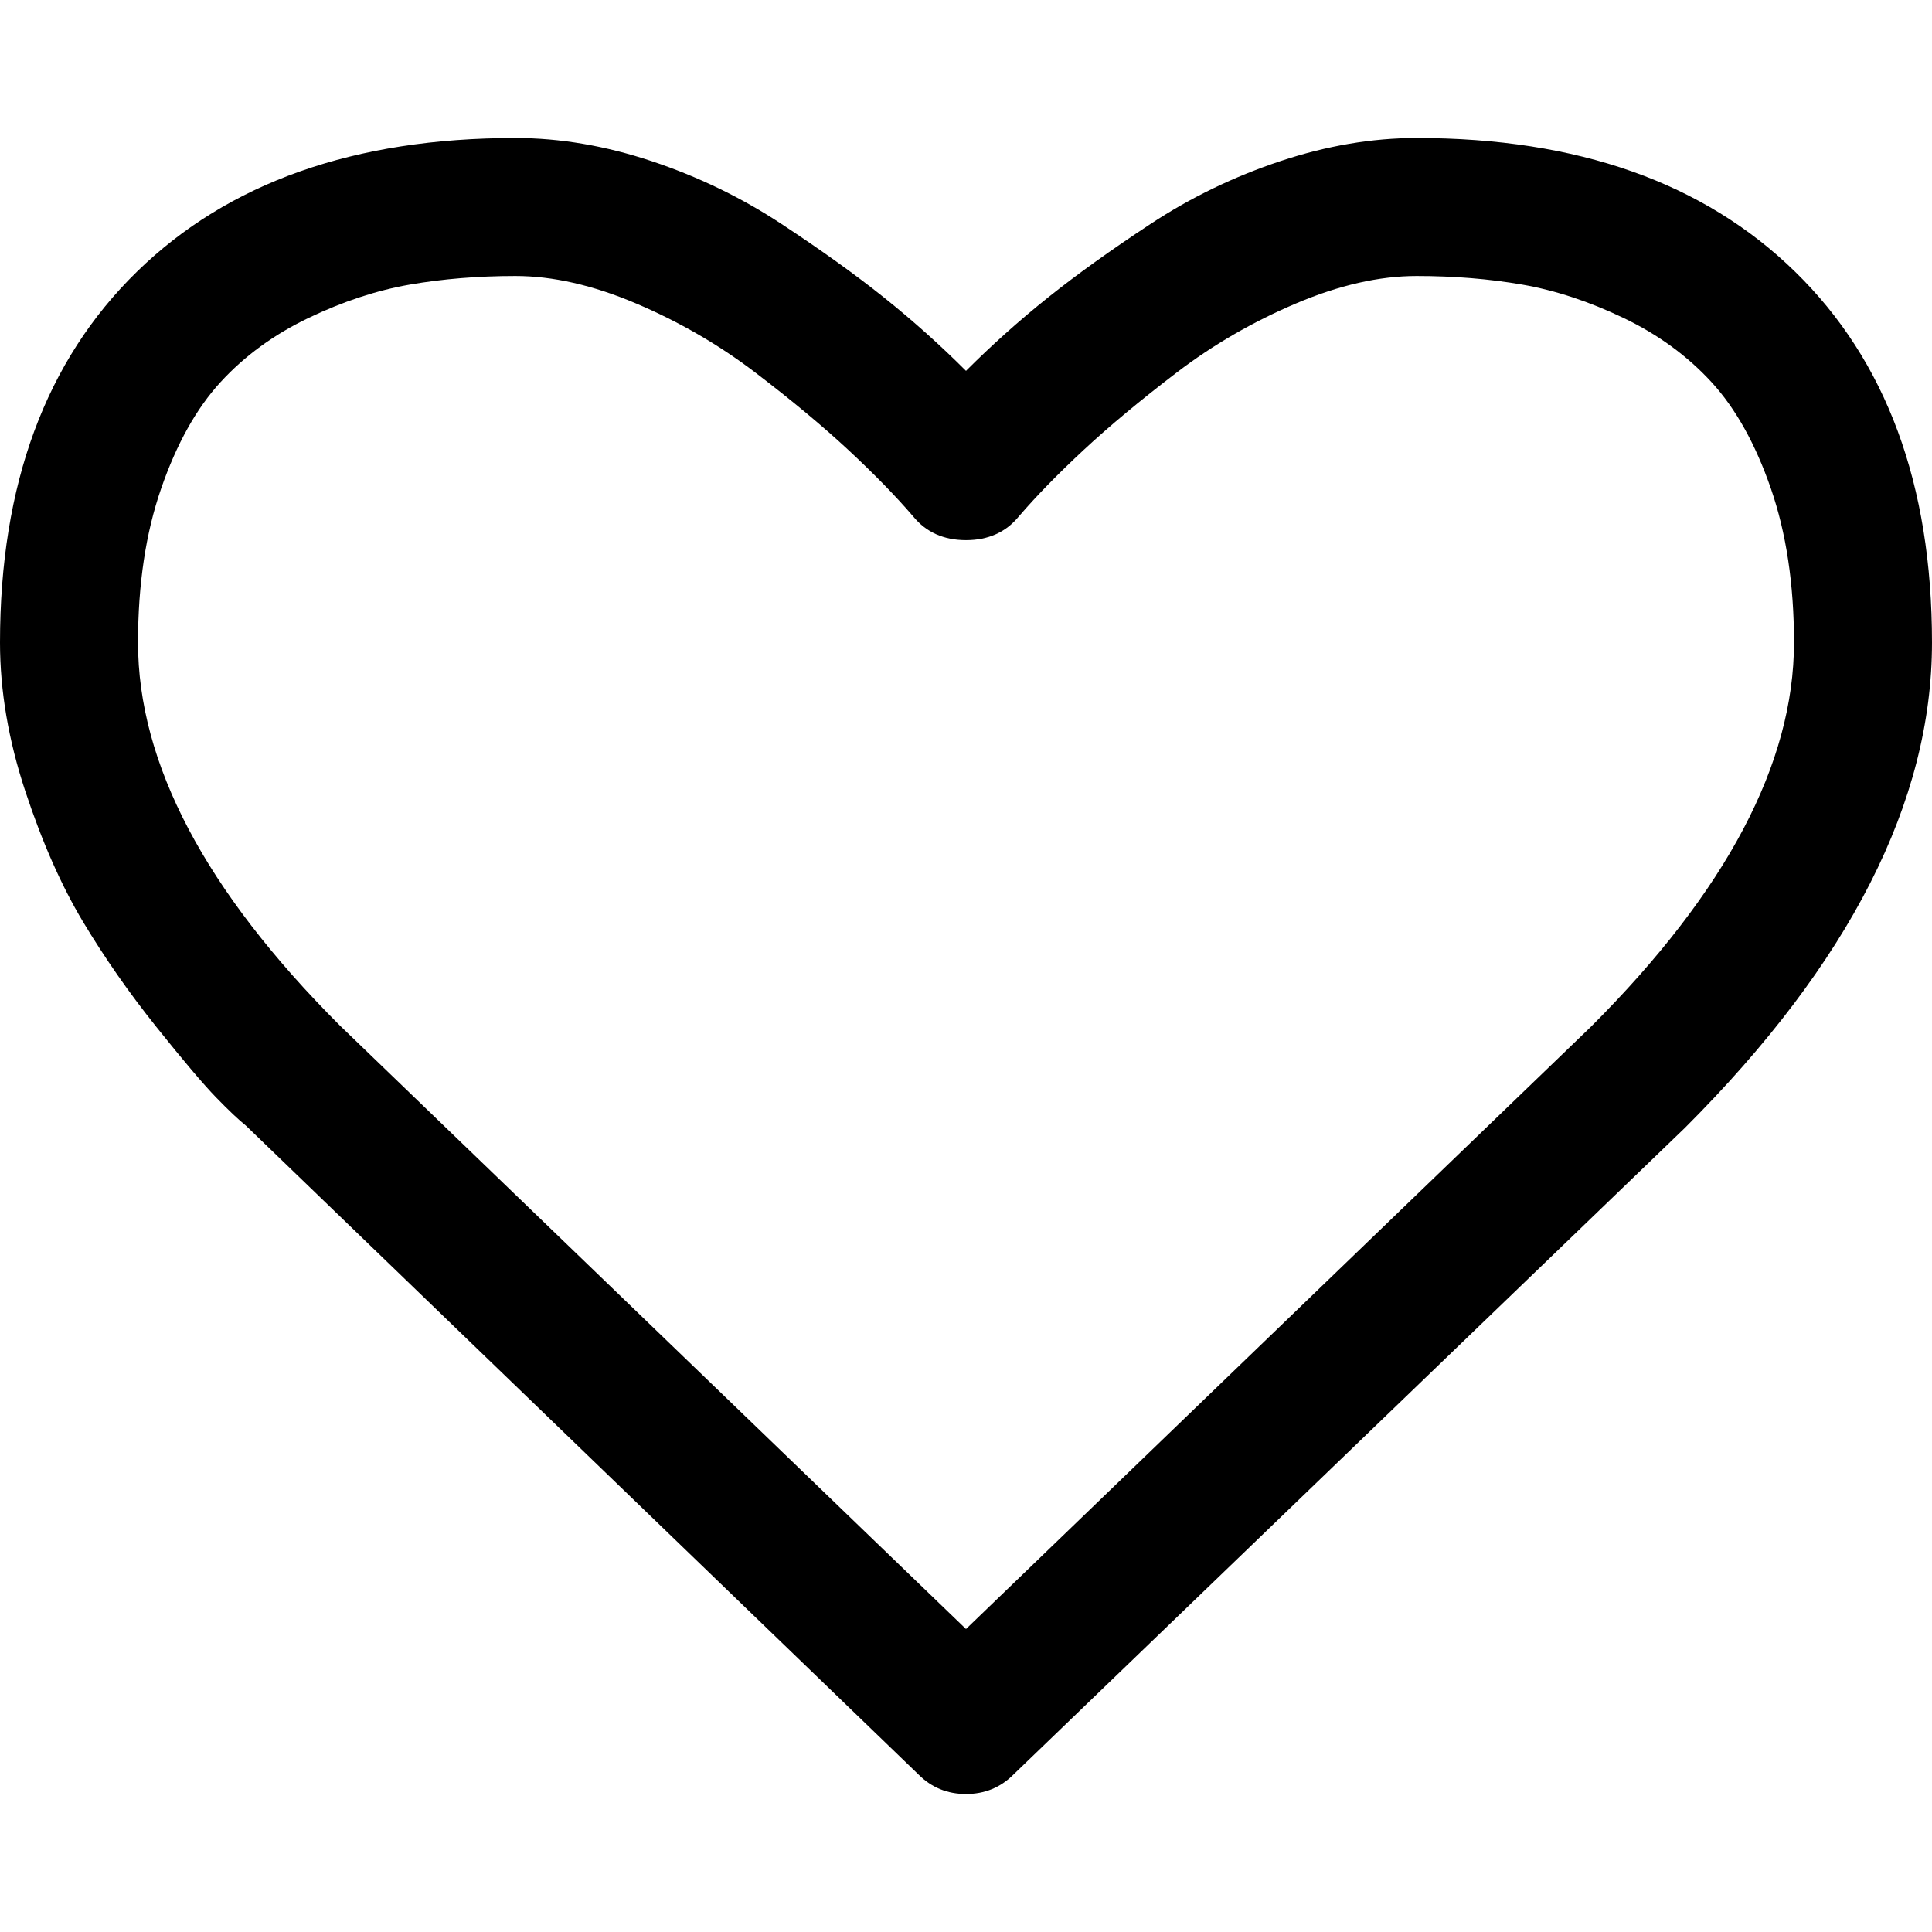
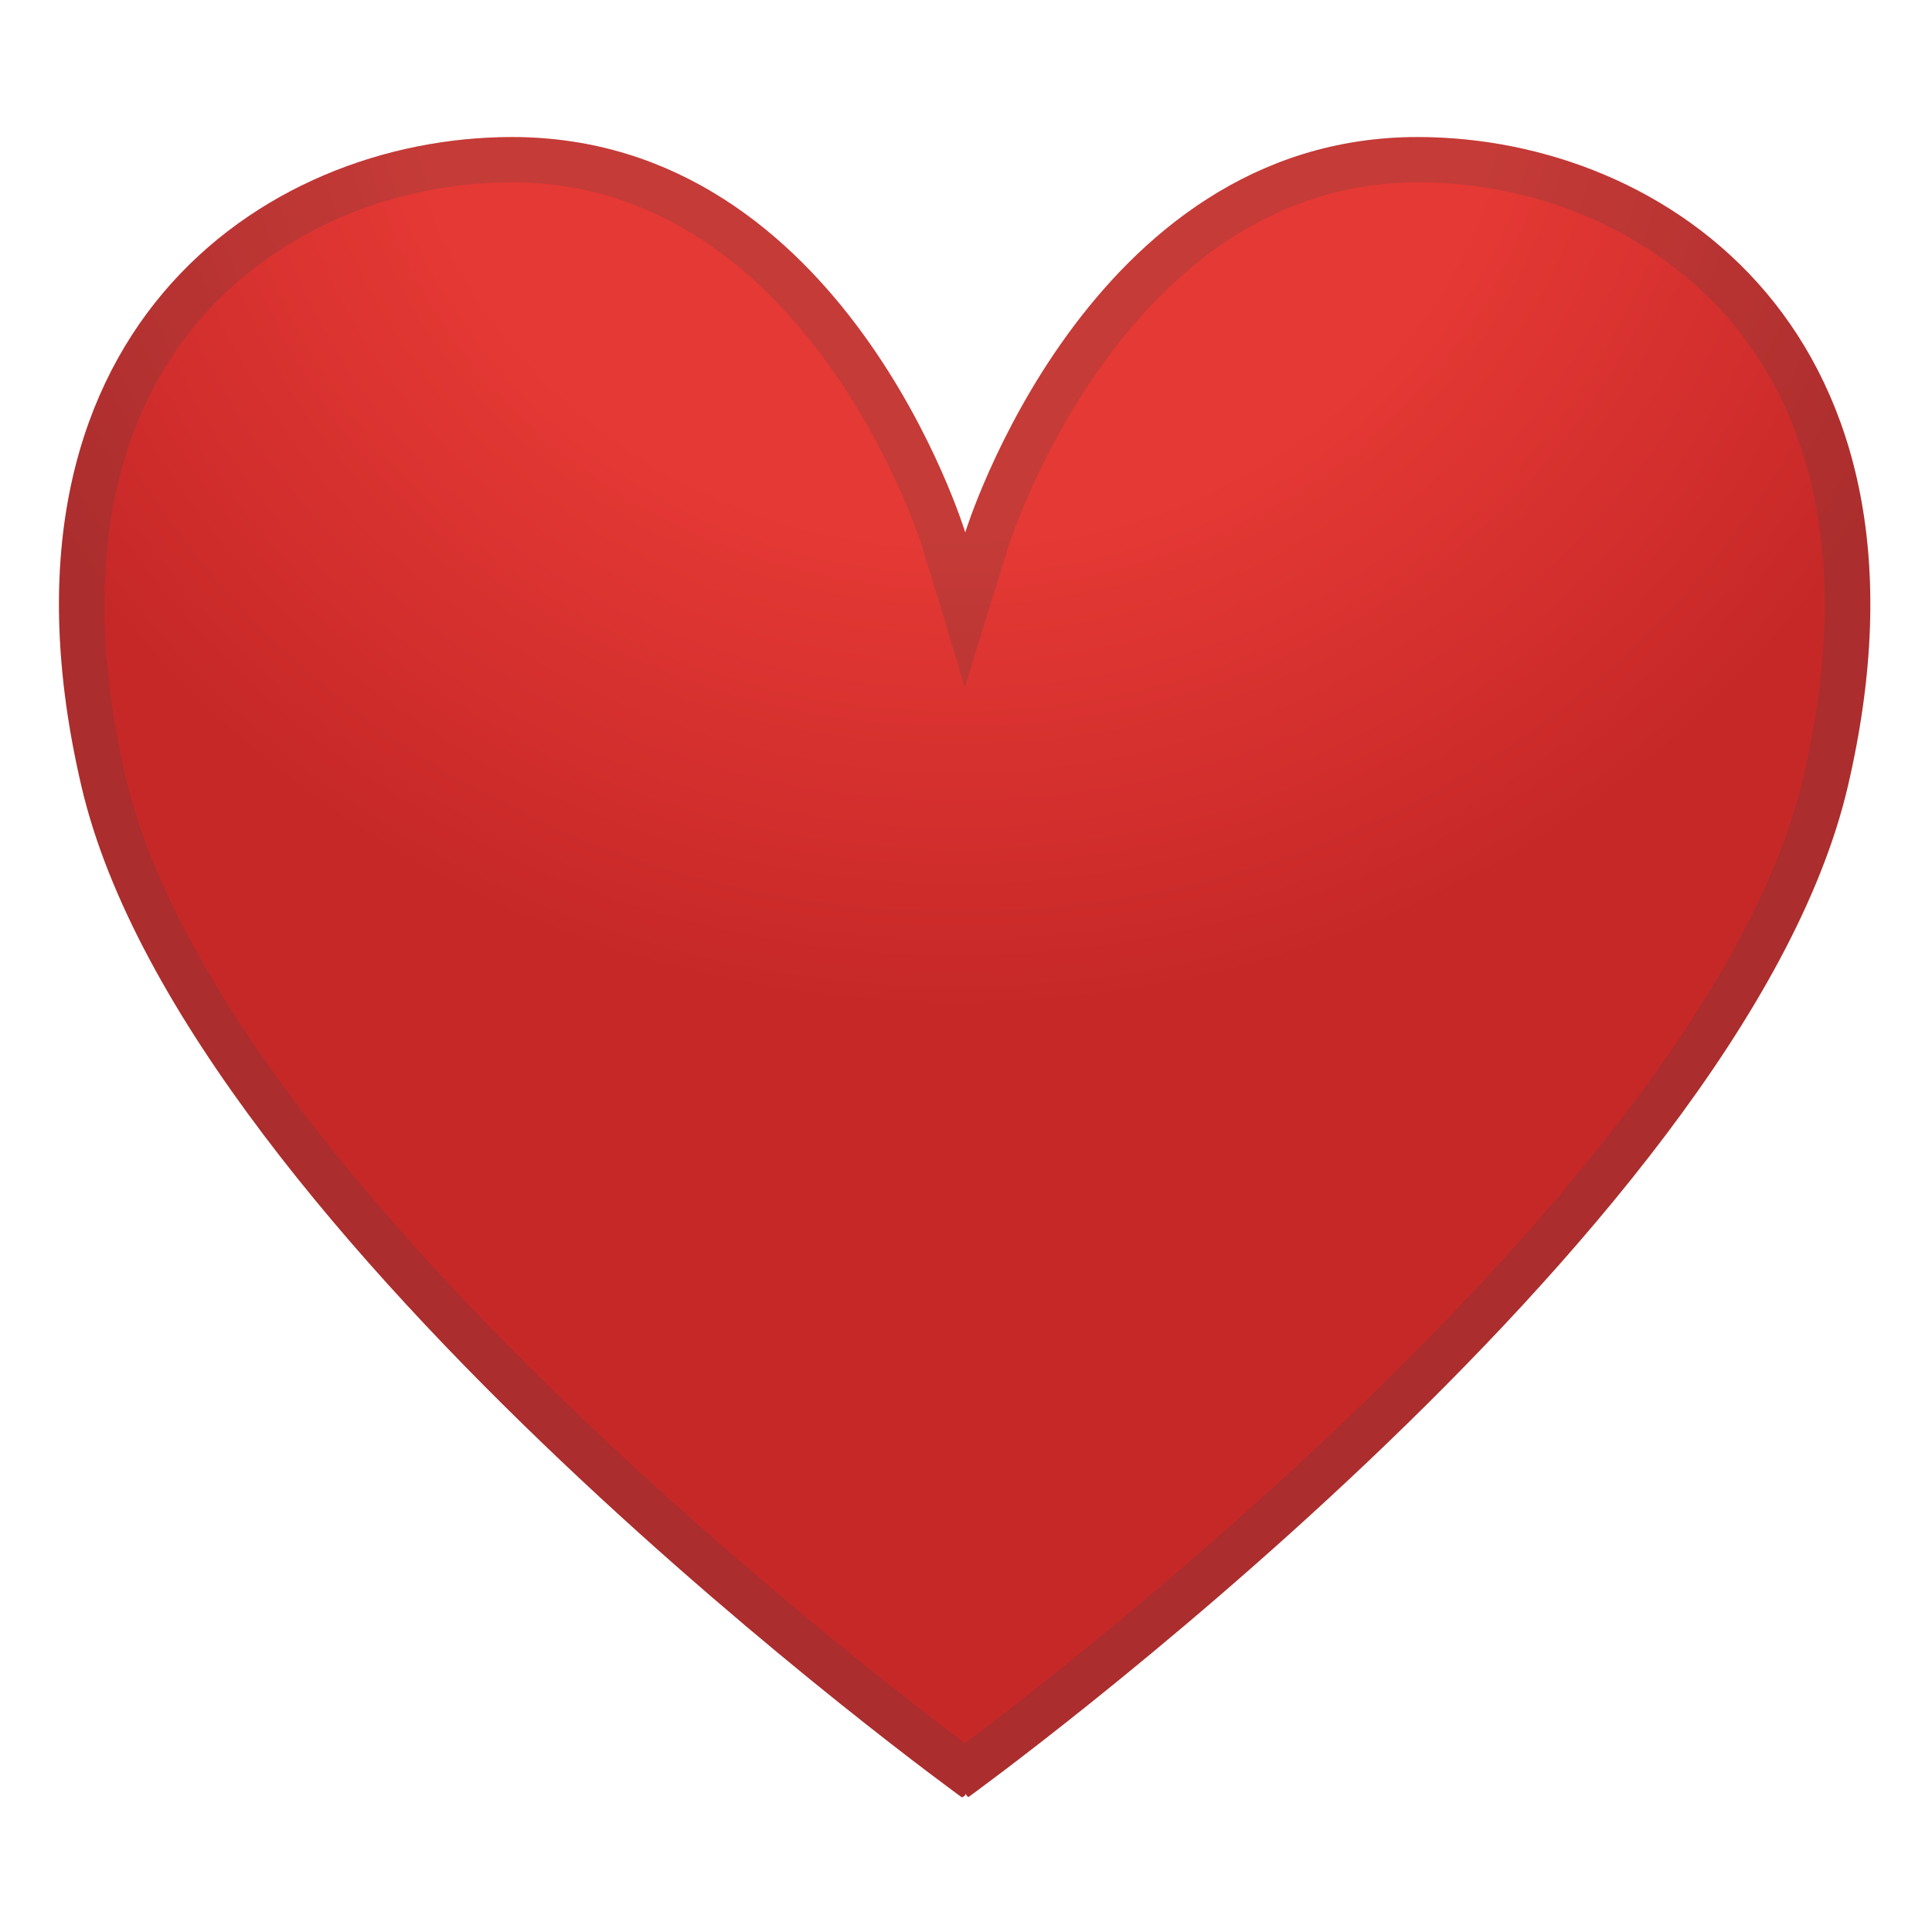
- <svg xmlns="http://www.w3.org/2000/svg" version="1.1" id="Capa_1" x="0px" y="0px" width="511.626px" height="511.626px" viewBox="0 0 511.626 511.626" style="enable-background:new 0 0 511.626 511.626;" xml:space="preserve">
-   <g>
-     <path d="M475.366,71.949c-24.175-23.606-57.575-35.404-100.215-35.404c-11.8,0-23.843,2.046-36.117,6.136   c-12.279,4.093-23.702,9.615-34.256,16.562c-10.568,6.945-19.65,13.467-27.269,19.556c-7.61,6.091-14.845,12.564-21.696,19.414   c-6.854-6.85-14.087-13.323-21.698-19.414c-7.616-6.089-16.702-12.607-27.268-19.556c-10.564-6.95-21.985-12.468-34.261-16.562   c-12.275-4.089-24.316-6.136-36.116-6.136c-42.637,0-76.039,11.801-100.211,35.404C12.087,95.55,0,128.286,0,170.16   c0,12.753,2.24,25.891,6.711,39.398c4.471,13.514,9.566,25.031,15.275,34.546c5.708,9.514,12.181,18.792,19.414,27.834   c7.233,9.041,12.519,15.272,15.846,18.698c3.33,3.426,5.948,5.903,7.851,7.427L243.25,469.938   c3.427,3.426,7.614,5.144,12.562,5.144s9.138-1.718,12.563-5.144l177.87-171.31c43.588-43.58,65.38-86.406,65.38-128.472   C511.626,128.279,499.54,95.546,475.366,71.949z M421.405,271.795L255.813,431.391L89.938,271.507   C54.344,235.922,36.55,202.133,36.55,170.156c0-15.415,2.046-29.026,6.136-40.824c4.093-11.8,9.327-21.177,15.703-28.124   c6.377-6.949,14.132-12.607,23.268-16.988c9.141-4.377,18.086-7.328,26.84-8.85c8.754-1.52,18.079-2.281,27.978-2.281   c9.896,0,20.557,2.424,31.977,7.279c11.418,4.853,21.934,10.944,31.545,18.271c9.613,7.332,17.845,14.183,24.7,20.557   c6.851,6.38,12.559,12.229,17.128,17.559c3.424,4.189,8.091,6.283,13.989,6.283c5.9,0,10.562-2.094,13.99-6.283   c4.568-5.33,10.28-11.182,17.131-17.559c6.852-6.374,15.085-13.222,24.694-20.557c9.613-7.327,20.129-13.418,31.553-18.271   c11.416-4.854,22.08-7.279,31.977-7.279s19.219,0.761,27.977,2.281c8.757,1.521,17.702,4.473,26.84,8.85   c9.137,4.38,16.892,10.042,23.267,16.988c6.376,6.947,11.612,16.324,15.705,28.124c4.086,11.798,6.132,25.409,6.132,40.824   C475.078,202.133,457.19,236.016,421.405,271.795z" />
+ <svg xmlns="http://www.w3.org/2000/svg" xmlns:xlink="http://www.w3.org/1999/xlink" width="128" height="128" style="enable-background:new 0 0 128 128;">
+   <g id="图层_3">
+     <radialGradient id="SVGID_1_" cx="63.41" cy="-3.001" gradientTransform="matrix(0.9985 0 0 0.9337 0.0985 4.2468)" gradientUnits="userSpaceOnUse" r="76.735">
+       <stop offset="0.475" style="stop-color:#E53935" />
+       <stop offset="0.913" style="stop-color:#C62828" />
+     </radialGradient>
+     <path d="M93.92,9.08C72,9.08,63.95,35.28,63.95,35.28S56,9.08,33.92,9.08 C17.33,9.08-1.59,22.23,5.4,52.11c6.99,29.89,58.33,66.97,58.33,66.97s0.26-0.1,0.26-0.27c0,0.16,0.17,0.25,0.17,0.25 S115.43,82,122.42,52.11C129.41,22.23,110.51,9.08,93.92,9.08z" style="fill:url(#SVGID_1_);" />
+     <g style="opacity:0.2;">
+       <path d="M93.92,12.08c8.44,0,16.38,3.67,21.25,9.81c5.67,7.15,7.16,17.37,4.32,29.55 c-5.99,25.62-47.08,57.67-55.56,64.06c-8.55-6.44-49.63-38.47-55.62-64.06C5.48,39.26,6.97,29.05,12.64,21.9 c4.88-6.15,12.83-9.82,21.28-9.82c19.55,0,27.08,23.84,27.16,24.08l2.84,9.36l2.9-9.34C66.89,35.93,74.51,12.08,93.92,12.08 M93.92,9.08C72,9.08,63.95,35.28,63.95,35.28S56,9.08,33.92,9.08C17.33,9.08-1.59,22.23,5.4,52.11 c6.99,29.89,58.33,66.97,58.33,66.97s0.26-0.1,0.26-0.27c0,0.16,0.17,0.25,0.17,0.25S115.43,82,122.42,52.11 C129.41,22.23,110.51,9.08,93.92,9.08L93.92,9.08z" style="fill:#424242;" />
+     </g>
  </g>
-   <g>
- </g>
-   <g>
- </g>
-   <g>
- </g>
-   <g>
- </g>
-   <g>
- </g>
-   <g>
- </g>
-   <g>
- </g>
-   <g>
- </g>
-   <g>
- </g>
-   <g>
- </g>
-   <g>
- </g>
-   <g>
- </g>
-   <g>
- </g>
-   <g>
- </g>
-   <g>
- </g>
+   <g id="Layer_2_x5F_复制" style="display:none;">
+     <g style="display:inline;opacity:0.3;">
+       <g style="opacity:0.6;">
+         <circle cx="64" cy="64" r="28" style="opacity:0.61;fill:none;stroke:#000000;stroke-width:0.263;stroke-miterlimit:10;" />
+         <line style="opacity:0.61;fill:none;stroke:#000000;stroke-width:0.25;stroke-miterlimit:10;" x1="84" x2="84" y1="0" y2="128" />
+         <line style="opacity:0.61;fill:none;stroke:#000000;stroke-width:0.25;stroke-miterlimit:10;" x1="44" x2="44" y1="0" y2="128" />
+         <line style="opacity:0.61;fill:none;stroke:#000000;stroke-width:0.25;stroke-miterlimit:10;" x1="64" x2="64" y1="0" y2="128" />
+         <line style="opacity:0.61;fill:none;stroke:#000000;stroke-width:0.25;stroke-miterlimit:10;" x1="128" x2="0" y1="64" y2="64" />
+         <line style="opacity:0.61;fill:none;stroke:#000000;stroke-width:0.25;stroke-miterlimit:10;" x1="128" x2="0" y1="44" y2="44" />
+         <line style="opacity:0.61;fill:none;stroke:#000000;stroke-width:0.25;stroke-miterlimit:10;" x1="128" x2="0" y1="83.75" y2="83.75" />
+         <line style="opacity:0.61;fill:none;stroke:#000000;stroke-width:0.25;stroke-miterlimit:10;" x1="128" x2="0" y1="128" y2="0" />
+         <line style="opacity:0.61;fill:none;stroke:#000000;stroke-width:0.25;stroke-miterlimit:10;" x1="0" x2="128" y1="128" y2="0" />
+         <g style="opacity:0.61;">
+           <path d="M64,4.26c32.94,0,59.74,26.8,59.74,59.74S96.94,123.74,64,123.74S4.26,96.94,4.26,64S31.06,4.26,64,4.26 M64,4 C30.86,4,4,30.86,4,64c0,33.14,26.86,60,60,60c33.14,0,60-26.86,60-60C124,30.86,97.14,4,64,4L64,4z" />
+         </g>
+         <path d="M107.97,115.97H20.03 c-4.42,0-8.03-3.61-8.03-8.03V20.03c0-4.42,3.61-8.03,8.03-8.03h87.94c4.42,0,8.03,3.61,8.03,8.03v87.91 C116,112.36,112.39,115.97,107.97,115.97z" style="opacity:0.61;fill:none;stroke:#000000;stroke-width:0.258;stroke-miterlimit:10;" />
+         <path d="M99.75,124H28 c-4.4,0-8-3.6-8-8V12c0-4.4,3.6-8,8-8h71.75c4.4,0,8,3.6,8,8v104C107.75,120.4,104.15,124,99.75,124z" style="opacity:0.61;fill:none;stroke:#000000;stroke-width:0.257;stroke-miterlimit:10;" />
+         <path d="M113.77,108H14.23 C8.6,108,4,103.4,4,97.77V30.28c0-5.63,4.6-10.23,10.23-10.23h99.54c5.63,0,10.23,4.6,10.23,10.23v67.48 C124,103.4,119.4,108,113.77,108z" style="opacity:0.61;fill:none;stroke:#000000;stroke-width:0.263;stroke-miterlimit:10;" />
+       </g>
+       <g>
+         <g style="opacity:0.2;">
+           <defs>
+             <rect id="SVGID_2_" height="128" style="opacity:0.2;" width="128" />
+           </defs>
+           <clipPath id="SVGID_3_">
+             <use style="overflow:visible;" xlink:href="#SVGID_2_" />
+           </clipPath>
+           <g style="clip-path:url(#SVGID_3_);">
+             <g>
+               <line style="fill:none;stroke:#000000;stroke-width:0.25;stroke-miterlimit:10;" x1="-28" x2="-28" y1="160" y2="-32" />
+               <line style="fill:none;stroke:#000000;stroke-width:0.25;stroke-miterlimit:10;" x1="-24" x2="-24" y1="160" y2="-32" />
+               <line style="fill:none;stroke:#000000;stroke-width:0.25;stroke-miterlimit:10;" x1="-20" x2="-20" y1="160" y2="-32" />
+               <line style="fill:none;stroke:#000000;stroke-width:0.25;stroke-miterlimit:10;" x1="-16" x2="-16" y1="160" y2="-32" />
+               <line style="fill:none;stroke:#000000;stroke-width:0.25;stroke-miterlimit:10;" x1="-12" x2="-12" y1="160" y2="-32" />
+               <line style="fill:none;stroke:#000000;stroke-width:0.25;stroke-miterlimit:10;" x1="-8" x2="-8" y1="160" y2="-32" />
+               <line style="fill:none;stroke:#000000;stroke-width:0.25;stroke-miterlimit:10;" x1="-4" x2="-4" y1="160" y2="-32" />
+               <line style="fill:none;stroke:#000000;stroke-width:0.25;stroke-miterlimit:10;" x1="0" x2="0" y1="160" y2="-32" />
+               <line style="fill:none;stroke:#000000;stroke-width:0.25;stroke-miterlimit:10;" x1="4" x2="4" y1="160" y2="-32" />
+               <line style="fill:none;stroke:#000000;stroke-width:0.25;stroke-miterlimit:10;" x1="8" x2="8" y1="160" y2="-32" />
+               <line style="fill:none;stroke:#000000;stroke-width:0.25;stroke-miterlimit:10;" x1="12" x2="12" y1="160" y2="-32" />
+               <line style="fill:none;stroke:#000000;stroke-width:0.25;stroke-miterlimit:10;" x1="16" x2="16" y1="160" y2="-32" />
+               <line style="fill:none;stroke:#000000;stroke-width:0.25;stroke-miterlimit:10;" x1="20" x2="20" y1="160" y2="-32" />
+               <line style="fill:none;stroke:#000000;stroke-width:0.25;stroke-miterlimit:10;" x1="24" x2="24" y1="160" y2="-32" />
+               <line style="fill:none;stroke:#000000;stroke-width:0.25;stroke-miterlimit:10;" x1="28" x2="28" y1="160" y2="-32" />
+               <line style="fill:none;stroke:#000000;stroke-width:0.25;stroke-miterlimit:10;" x1="32" x2="32" y1="160" y2="-32" />
+               <line style="fill:none;stroke:#000000;stroke-width:0.25;stroke-miterlimit:10;" x1="36" x2="36" y1="160" y2="-32" />
+               <line style="fill:none;stroke:#000000;stroke-width:0.25;stroke-miterlimit:10;" x1="40" x2="40" y1="160" y2="-32" />
+               <line style="fill:none;stroke:#000000;stroke-width:0.25;stroke-miterlimit:10;" x1="44" x2="44" y1="160" y2="-32" />
+               <line style="fill:none;stroke:#000000;stroke-width:0.25;stroke-miterlimit:10;" x1="48" x2="48" y1="160" y2="-32" />
+               <line style="fill:none;stroke:#000000;stroke-width:0.25;stroke-miterlimit:10;" x1="52" x2="52" y1="160" y2="-32" />
+               <line style="fill:none;stroke:#000000;stroke-width:0.25;stroke-miterlimit:10;" x1="56" x2="56" y1="160" y2="-32" />
+               <line style="fill:none;stroke:#000000;stroke-width:0.25;stroke-miterlimit:10;" x1="60" x2="60" y1="160" y2="-32" />
+               <line style="fill:none;stroke:#000000;stroke-width:0.25;stroke-miterlimit:10;" x1="64" x2="64" y1="160" y2="-32" />
+               <line style="fill:none;stroke:#000000;stroke-width:0.25;stroke-miterlimit:10;" x1="68" x2="68" y1="160" y2="-32" />
+               <line style="fill:none;stroke:#000000;stroke-width:0.25;stroke-miterlimit:10;" x1="72" x2="72" y1="160" y2="-32" />
+               <line style="fill:none;stroke:#000000;stroke-width:0.25;stroke-miterlimit:10;" x1="76" x2="76" y1="160" y2="-32" />
+               <line style="fill:none;stroke:#000000;stroke-width:0.25;stroke-miterlimit:10;" x1="80" x2="80" y1="160" y2="-32" />
+               <line style="fill:none;stroke:#000000;stroke-width:0.25;stroke-miterlimit:10;" x1="84" x2="84" y1="160" y2="-32" />
+               <line style="fill:none;stroke:#000000;stroke-width:0.25;stroke-miterlimit:10;" x1="88" x2="88" y1="160" y2="-32" />
+               <line style="fill:none;stroke:#000000;stroke-width:0.25;stroke-miterlimit:10;" x1="92" x2="92" y1="160" y2="-32" />
+               <line style="fill:none;stroke:#000000;stroke-width:0.25;stroke-miterlimit:10;" x1="96" x2="96" y1="160" y2="-32" />
+               <line style="fill:none;stroke:#000000;stroke-width:0.25;stroke-miterlimit:10;" x1="100" x2="100" y1="160" y2="-32" />
+               <line style="fill:none;stroke:#000000;stroke-width:0.25;stroke-miterlimit:10;" x1="104" x2="104" y1="160" y2="-32" />
+               <line style="fill:none;stroke:#000000;stroke-width:0.25;stroke-miterlimit:10;" x1="108" x2="108" y1="160" y2="-32" />
+               <line style="fill:none;stroke:#000000;stroke-width:0.25;stroke-miterlimit:10;" x1="112" x2="112" y1="160" y2="-32" />
+               <line style="fill:none;stroke:#000000;stroke-width:0.25;stroke-miterlimit:10;" x1="116" x2="116" y1="160" y2="-32" />
+               <line style="fill:none;stroke:#000000;stroke-width:0.25;stroke-miterlimit:10;" x1="120" x2="120" y1="160" y2="-32" />
+               <line style="fill:none;stroke:#000000;stroke-width:0.25;stroke-miterlimit:10;" x1="124" x2="124" y1="160" y2="-32" />
+               <line style="fill:none;stroke:#000000;stroke-width:0.25;stroke-miterlimit:10;" x1="128" x2="128" y1="160" y2="-32" />
+               <line style="fill:none;stroke:#000000;stroke-width:0.25;stroke-miterlimit:10;" x1="132" x2="132" y1="160" y2="-32" />
+               <line style="fill:none;stroke:#000000;stroke-width:0.25;stroke-miterlimit:10;" x1="136" x2="136" y1="160" y2="-32" />
+               <line style="fill:none;stroke:#000000;stroke-width:0.25;stroke-miterlimit:10;" x1="137" x2="137" y1="166.05" y2="-25.95" />
+               <line style="fill:none;stroke:#000000;stroke-width:0.25;stroke-miterlimit:10;" x1="144" x2="144" y1="160" y2="-32" />
+               <line style="fill:none;stroke:#000000;stroke-width:0.25;stroke-miterlimit:10;" x1="148" x2="148" y1="160" y2="-32" />
+               <line style="fill:none;stroke:#000000;stroke-width:0.25;stroke-miterlimit:10;" x1="152" x2="152" y1="160" y2="-32" />
+               <line style="fill:none;stroke:#000000;stroke-width:0.25;stroke-miterlimit:10;" x1="156" x2="156" y1="160" y2="-32" />
+             </g>
+             <g>
+               <line style="fill:none;stroke:#000000;stroke-width:0.25;stroke-miterlimit:10;" x1="-32" x2="160" y1="-28" y2="-28" />
+               <line style="fill:none;stroke:#000000;stroke-width:0.25;stroke-miterlimit:10;" x1="-32" x2="160" y1="-24" y2="-24" />
+               <line style="fill:none;stroke:#000000;stroke-width:0.25;stroke-miterlimit:10;" x1="-32" x2="160" y1="-20" y2="-20" />
+               <line style="fill:none;stroke:#000000;stroke-width:0.25;stroke-miterlimit:10;" x1="-32" x2="160" y1="-16" y2="-16" />
+               <line style="fill:none;stroke:#000000;stroke-width:0.25;stroke-miterlimit:10;" x1="-32" x2="160" y1="-12" y2="-12" />
+               <line style="fill:none;stroke:#000000;stroke-width:0.25;stroke-miterlimit:10;" x1="-32" x2="160" y1="-8" y2="-8" />
+               <line style="fill:none;stroke:#000000;stroke-width:0.25;stroke-miterlimit:10;" x1="-32" x2="160" y1="-4" y2="-4" />
+               <line style="fill:none;stroke:#000000;stroke-width:0.25;stroke-miterlimit:10;" x1="-32" x2="160" y1="0" y2="0" />
+               <line style="fill:none;stroke:#000000;stroke-width:0.25;stroke-miterlimit:10;" x1="-32" x2="160" y1="4" y2="4" />
+               <line style="fill:none;stroke:#000000;stroke-width:0.25;stroke-miterlimit:10;" x1="-32" x2="160" y1="8" y2="8" />
+               <line style="fill:none;stroke:#000000;stroke-width:0.25;stroke-miterlimit:10;" x1="-32" x2="160" y1="12" y2="12" />
+               <line style="fill:none;stroke:#000000;stroke-width:0.25;stroke-miterlimit:10;" x1="-32" x2="160" y1="16" y2="16" />
+               <line style="fill:none;stroke:#000000;stroke-width:0.25;stroke-miterlimit:10;" x1="-32" x2="160" y1="20" y2="20" />
+               <line style="fill:none;stroke:#000000;stroke-width:0.25;stroke-miterlimit:10;" x1="-32" x2="160" y1="24" y2="24" />
+               <line style="fill:none;stroke:#000000;stroke-width:0.25;stroke-miterlimit:10;" x1="-32" x2="160" y1="28" y2="28" />
+               <line style="fill:none;stroke:#000000;stroke-width:0.25;stroke-miterlimit:10;" x1="-32" x2="160" y1="32" y2="32" />
+               <line style="fill:none;stroke:#000000;stroke-width:0.25;stroke-miterlimit:10;" x1="-32" x2="160" y1="36" y2="36" />
+               <line style="fill:none;stroke:#000000;stroke-width:0.25;stroke-miterlimit:10;" x1="-32" x2="160" y1="40" y2="40" />
+               <line style="fill:none;stroke:#000000;stroke-width:0.25;stroke-miterlimit:10;" x1="-32" x2="160" y1="44" y2="44" />
+               <line style="fill:none;stroke:#000000;stroke-width:0.25;stroke-miterlimit:10;" x1="-32" x2="160" y1="48" y2="48" />
+               <line style="fill:none;stroke:#000000;stroke-width:0.25;stroke-miterlimit:10;" x1="-32" x2="160" y1="52" y2="52" />
+               <line style="fill:none;stroke:#000000;stroke-width:0.25;stroke-miterlimit:10;" x1="-32" x2="160" y1="56" y2="56" />
+               <line style="fill:none;stroke:#000000;stroke-width:0.25;stroke-miterlimit:10;" x1="-32" x2="160" y1="60" y2="60" />
+               <line style="fill:none;stroke:#000000;stroke-width:0.25;stroke-miterlimit:10;" x1="-32" x2="160" y1="64" y2="64" />
+               <line style="fill:none;stroke:#000000;stroke-width:0.25;stroke-miterlimit:10;" x1="-32" x2="160" y1="68" y2="68" />
+               <line style="fill:none;stroke:#000000;stroke-width:0.25;stroke-miterlimit:10;" x1="-32" x2="160" y1="72" y2="72" />
+               <line style="fill:none;stroke:#000000;stroke-width:0.25;stroke-miterlimit:10;" x1="-32" x2="160" y1="76" y2="76" />
+               <line style="fill:none;stroke:#000000;stroke-width:0.25;stroke-miterlimit:10;" x1="-32" x2="160" y1="80" y2="80" />
+               <line style="fill:none;stroke:#000000;stroke-width:0.25;stroke-miterlimit:10;" x1="-32" x2="160" y1="84" y2="84" />
+               <line style="fill:none;stroke:#000000;stroke-width:0.25;stroke-miterlimit:10;" x1="-32" x2="160" y1="88" y2="88" />
+               <line style="fill:none;stroke:#000000;stroke-width:0.25;stroke-miterlimit:10;" x1="-32" x2="160" y1="92" y2="92" />
+               <line style="fill:none;stroke:#000000;stroke-width:0.25;stroke-miterlimit:10;" x1="-32" x2="160" y1="96" y2="96" />
+               <line style="fill:none;stroke:#000000;stroke-width:0.25;stroke-miterlimit:10;" x1="-32" x2="160" y1="100" y2="100" />
+               <line style="fill:none;stroke:#000000;stroke-width:0.25;stroke-miterlimit:10;" x1="-32" x2="160" y1="104" y2="104" />
+               <line style="fill:none;stroke:#000000;stroke-width:0.25;stroke-miterlimit:10;" x1="-32" x2="160" y1="108" y2="108" />
+               <line style="fill:none;stroke:#000000;stroke-width:0.25;stroke-miterlimit:10;" x1="-32" x2="160" y1="112" y2="112" />
+               <line style="fill:none;stroke:#000000;stroke-width:0.25;stroke-miterlimit:10;" x1="-32" x2="160" y1="116" y2="116" />
+               <line style="fill:none;stroke:#000000;stroke-width:0.25;stroke-miterlimit:10;" x1="-32" x2="160" y1="120" y2="120" />
+               <line style="fill:none;stroke:#000000;stroke-width:0.25;stroke-miterlimit:10;" x1="-32" x2="160" y1="124" y2="124" />
+               <line style="fill:none;stroke:#000000;stroke-width:0.25;stroke-miterlimit:10;" x1="-32" x2="160" y1="128" y2="128" />
+               <line style="fill:none;stroke:#000000;stroke-width:0.25;stroke-miterlimit:10;" x1="-32" x2="160" y1="132" y2="132" />
+               <line style="fill:none;stroke:#000000;stroke-width:0.25;stroke-miterlimit:10;" x1="-32" x2="160" y1="136" y2="136" />
+               <line style="fill:none;stroke:#000000;stroke-width:0.25;stroke-miterlimit:10;" x1="-32" x2="160" y1="140" y2="140" />
+               <line style="fill:none;stroke:#000000;stroke-width:0.25;stroke-miterlimit:10;" x1="-32" x2="160" y1="144" y2="144" />
+               <line style="fill:none;stroke:#000000;stroke-width:0.25;stroke-miterlimit:10;" x1="-32" x2="160" y1="148" y2="148" />
+               <line style="fill:none;stroke:#000000;stroke-width:0.25;stroke-miterlimit:10;" x1="-32" x2="160" y1="152" y2="152" />
+               <line style="fill:none;stroke:#000000;stroke-width:0.25;stroke-miterlimit:10;" x1="-32" x2="160" y1="156" y2="156" />
+             </g>
+             <path d="M159.75-31.75v191.5h-191.5v-191.5H159.75 M160-32H-32v192h192V-32L160-32z" />
+           </g>
+         </g>
+         <g>
+           <rect height="128" style="opacity:0.3;fill:#F44336;" width="4" />
+           <rect height="128" style="opacity:0.3;fill:#F44336;" width="4" x="124" />
+           <rect height="120" style="opacity:0.3;fill:#F44336;" transform="matrix(-1.836970e-16 1 -1 -1.836970e-16 66 -62)" width="4" x="62" y="-58" />
+           <rect height="120" style="opacity:0.3;fill:#F44336;" transform="matrix(-1.836970e-16 1 -1 -1.836970e-16 190 62)" width="4" x="62" y="66" />
+         </g>
+       </g>
+     </g>
+   </g>
</svg>
